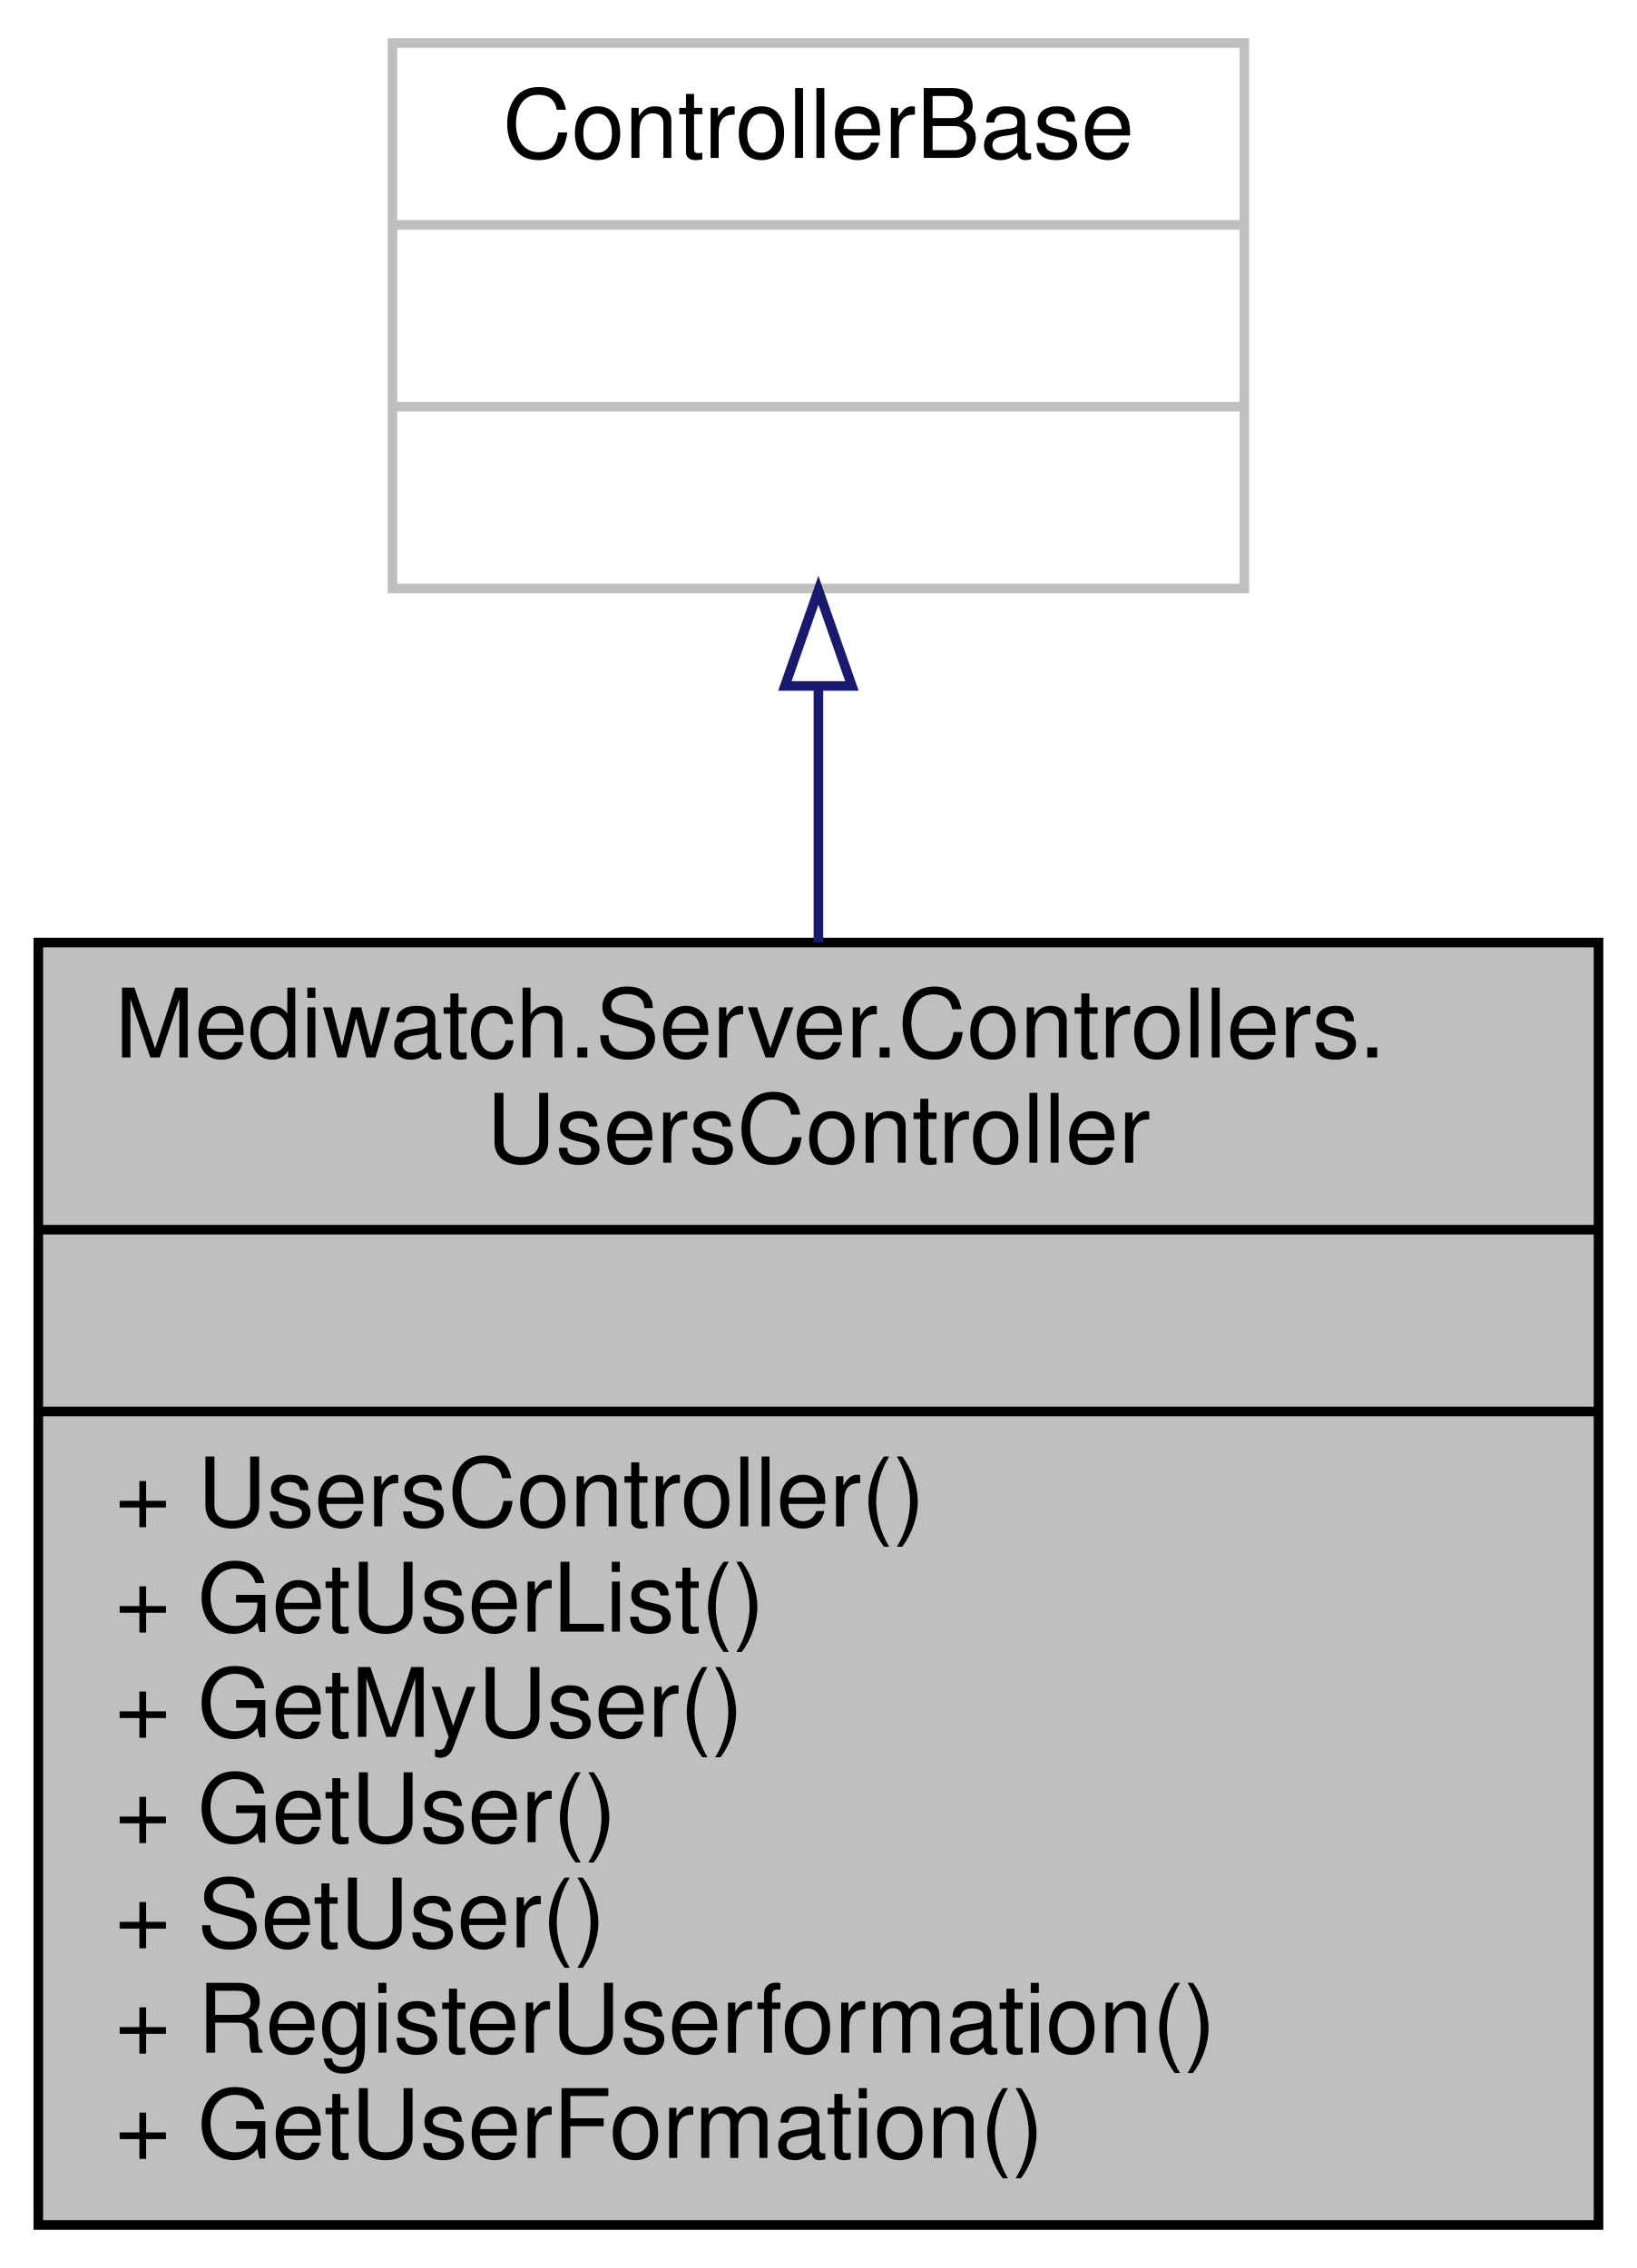
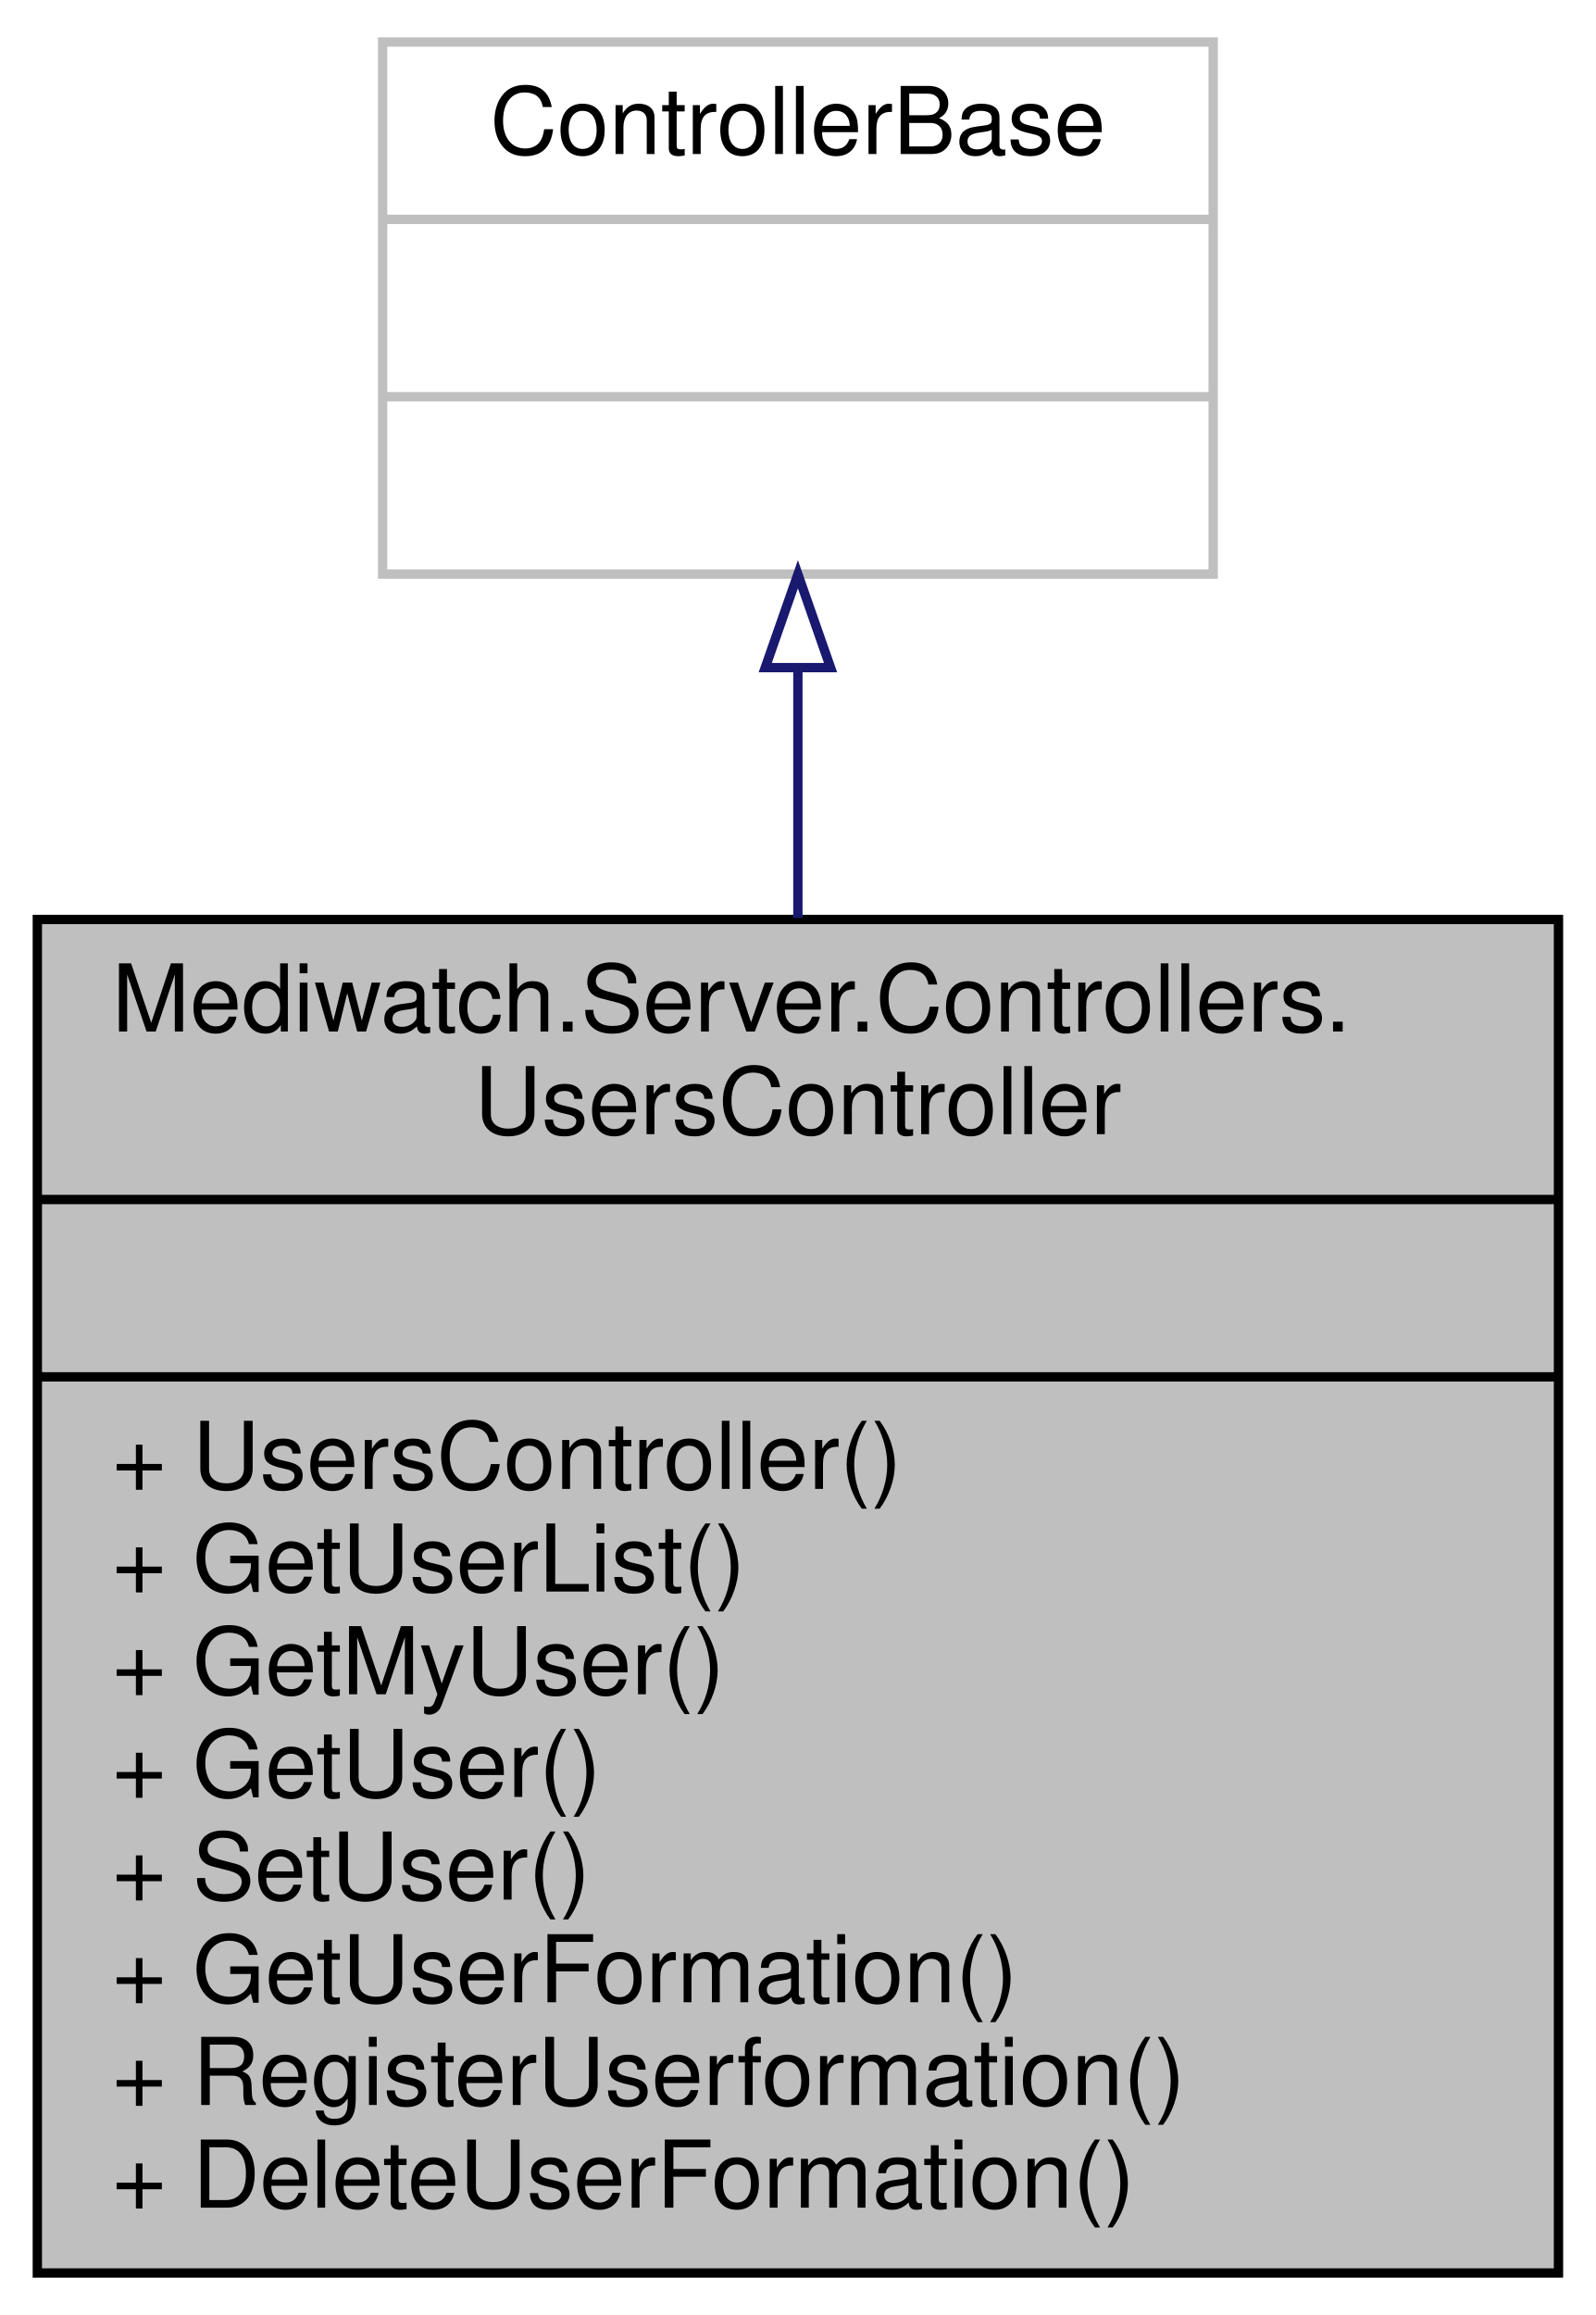
- <svg xmlns="http://www.w3.org/2000/svg" xmlns:xlink="http://www.w3.org/1999/xlink" width="171pt" height="237pt" viewBox="0.00 0.00 171.00 237.00">
-   <g id="graph0" class="graph" transform="scale(1 1) rotate(0) translate(4 233)">
-     <polygon fill="white" stroke="transparent" points="-4,4 -4,-233 167,-233 167,4 -4,4" />
+ <svg xmlns="http://www.w3.org/2000/svg" xmlns:xlink="http://www.w3.org/1999/xlink" width="171pt" height="248pt" viewBox="0.00 0.00 171.00 248.00">
+   <g id="graph0" class="graph" transform="scale(1 1) rotate(0) translate(4 244)">
+     <polygon fill="white" stroke="transparent" points="-4,4 -4,-244 167,-244 167,4 -4,4" />
    <g id="node1" class="node">
      <g id="a_node1">
        <a xlink:title=" ">
-           <polygon fill="#bfbfbf" stroke="black" points="0,-0.5 0,-134.5 163,-134.5 163,-0.5 0,-0.5" />
-           <text text-anchor="start" x="8" y="-122.5" font-family="Helvetica,sans-Serif" font-size="10.00">Mediwatch.Server.Controllers.</text>
-           <text text-anchor="middle" x="81.5" y="-111.5" font-family="Helvetica,sans-Serif" font-size="10.00">UsersController</text>
-           <polyline fill="none" stroke="black" points="0,-104.5 163,-104.5 " />
-           <text text-anchor="middle" x="81.5" y="-92.5" font-family="Helvetica,sans-Serif" font-size="10.00"> </text>
-           <polyline fill="none" stroke="black" points="0,-85.5 163,-85.5 " />
-           <text text-anchor="start" x="8" y="-73.5" font-family="Helvetica,sans-Serif" font-size="10.00">+ UsersController()</text>
-           <text text-anchor="start" x="8" y="-62.5" font-family="Helvetica,sans-Serif" font-size="10.00">+ GetUserList()</text>
-           <text text-anchor="start" x="8" y="-51.5" font-family="Helvetica,sans-Serif" font-size="10.00">+ GetMyUser()</text>
-           <text text-anchor="start" x="8" y="-40.5" font-family="Helvetica,sans-Serif" font-size="10.00">+ GetUser()</text>
-           <text text-anchor="start" x="8" y="-29.5" font-family="Helvetica,sans-Serif" font-size="10.00">+ SetUser()</text>
+           <polygon fill="#bfbfbf" stroke="black" points="0,-0.5 0,-145.5 163,-145.5 163,-0.5 0,-0.5" />
+           <text text-anchor="start" x="8" y="-133.5" font-family="Helvetica,sans-Serif" font-size="10.00">Mediwatch.Server.Controllers.</text>
+           <text text-anchor="middle" x="81.5" y="-122.5" font-family="Helvetica,sans-Serif" font-size="10.00">UsersController</text>
+           <polyline fill="none" stroke="black" points="0,-115.5 163,-115.5 " />
+           <text text-anchor="middle" x="81.5" y="-103.5" font-family="Helvetica,sans-Serif" font-size="10.00"> </text>
+           <polyline fill="none" stroke="black" points="0,-96.5 163,-96.5 " />
+           <text text-anchor="start" x="8" y="-84.5" font-family="Helvetica,sans-Serif" font-size="10.00">+ UsersController()</text>
+           <text text-anchor="start" x="8" y="-73.5" font-family="Helvetica,sans-Serif" font-size="10.00">+ GetUserList()</text>
+           <text text-anchor="start" x="8" y="-62.5" font-family="Helvetica,sans-Serif" font-size="10.00">+ GetMyUser()</text>
+           <text text-anchor="start" x="8" y="-51.5" font-family="Helvetica,sans-Serif" font-size="10.00">+ GetUser()</text>
+           <text text-anchor="start" x="8" y="-40.5" font-family="Helvetica,sans-Serif" font-size="10.00">+ SetUser()</text>
+           <text text-anchor="start" x="8" y="-29.5" font-family="Helvetica,sans-Serif" font-size="10.00">+ GetUserFormation()</text>
          <text text-anchor="start" x="8" y="-18.5" font-family="Helvetica,sans-Serif" font-size="10.00">+ RegisterUserformation()</text>
-           <text text-anchor="start" x="8" y="-7.5" font-family="Helvetica,sans-Serif" font-size="10.00">+ GetUserFormation()</text>
+           <text text-anchor="start" x="8" y="-7.5" font-family="Helvetica,sans-Serif" font-size="10.00">+ DeleteUserFormation()</text>
        </a>
      </g>
    </g>
    <g id="node2" class="node">
      <g id="a_node2">
        <a xlink:title=" ">
-           <polygon fill="white" stroke="#bfbfbf" points="37,-171.5 37,-228.5 126,-228.5 126,-171.5 37,-171.5" />
-           <text text-anchor="middle" x="81.5" y="-216.5" font-family="Helvetica,sans-Serif" font-size="10.00">ControllerBase</text>
-           <polyline fill="none" stroke="#bfbfbf" points="37,-209.5 126,-209.5 " />
-           <text text-anchor="middle" x="81.5" y="-197.5" font-family="Helvetica,sans-Serif" font-size="10.00"> </text>
-           <polyline fill="none" stroke="#bfbfbf" points="37,-190.5 126,-190.5 " />
-           <text text-anchor="middle" x="81.5" y="-178.5" font-family="Helvetica,sans-Serif" font-size="10.00"> </text>
+           <polygon fill="white" stroke="#bfbfbf" points="37,-182.5 37,-239.5 126,-239.5 126,-182.5 37,-182.5" />
+           <text text-anchor="middle" x="81.5" y="-227.5" font-family="Helvetica,sans-Serif" font-size="10.00">ControllerBase</text>
+           <polyline fill="none" stroke="#bfbfbf" points="37,-220.5 126,-220.5 " />
+           <text text-anchor="middle" x="81.5" y="-208.5" font-family="Helvetica,sans-Serif" font-size="10.00"> </text>
+           <polyline fill="none" stroke="#bfbfbf" points="37,-201.5 126,-201.5 " />
+           <text text-anchor="middle" x="81.5" y="-189.5" font-family="Helvetica,sans-Serif" font-size="10.00"> </text>
        </a>
      </g>
    </g>
    <g id="edge1" class="edge">
-       <path fill="none" stroke="midnightblue" d="M81.5,-161.16C81.5,-152.78 81.5,-143.67 81.5,-134.53" />
-       <polygon fill="none" stroke="midnightblue" points="78,-161.32 81.5,-171.32 85,-161.32 78,-161.32" />
+       <path fill="none" stroke="midnightblue" d="M81.5,-172.36C81.5,-164 81.5,-154.87 81.5,-145.66" />
+       <polygon fill="none" stroke="midnightblue" points="78,-172.48 81.5,-182.48 85,-172.48 78,-172.48" />
    </g>
  </g>
</svg>
